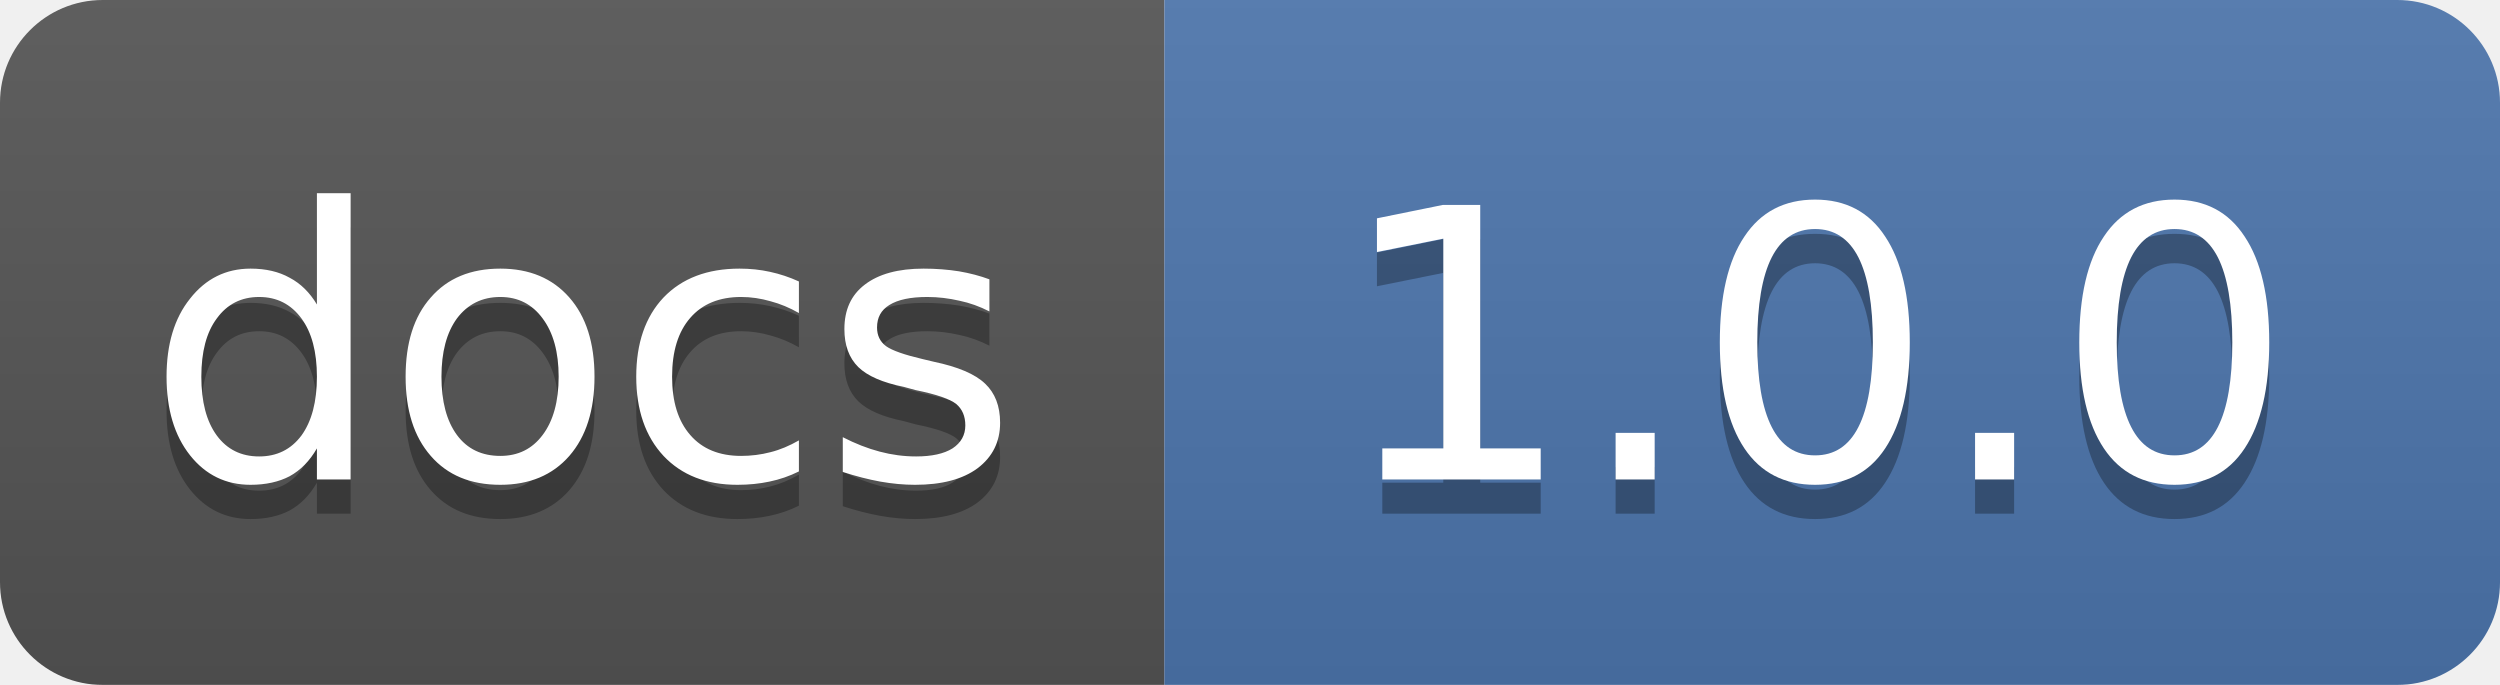
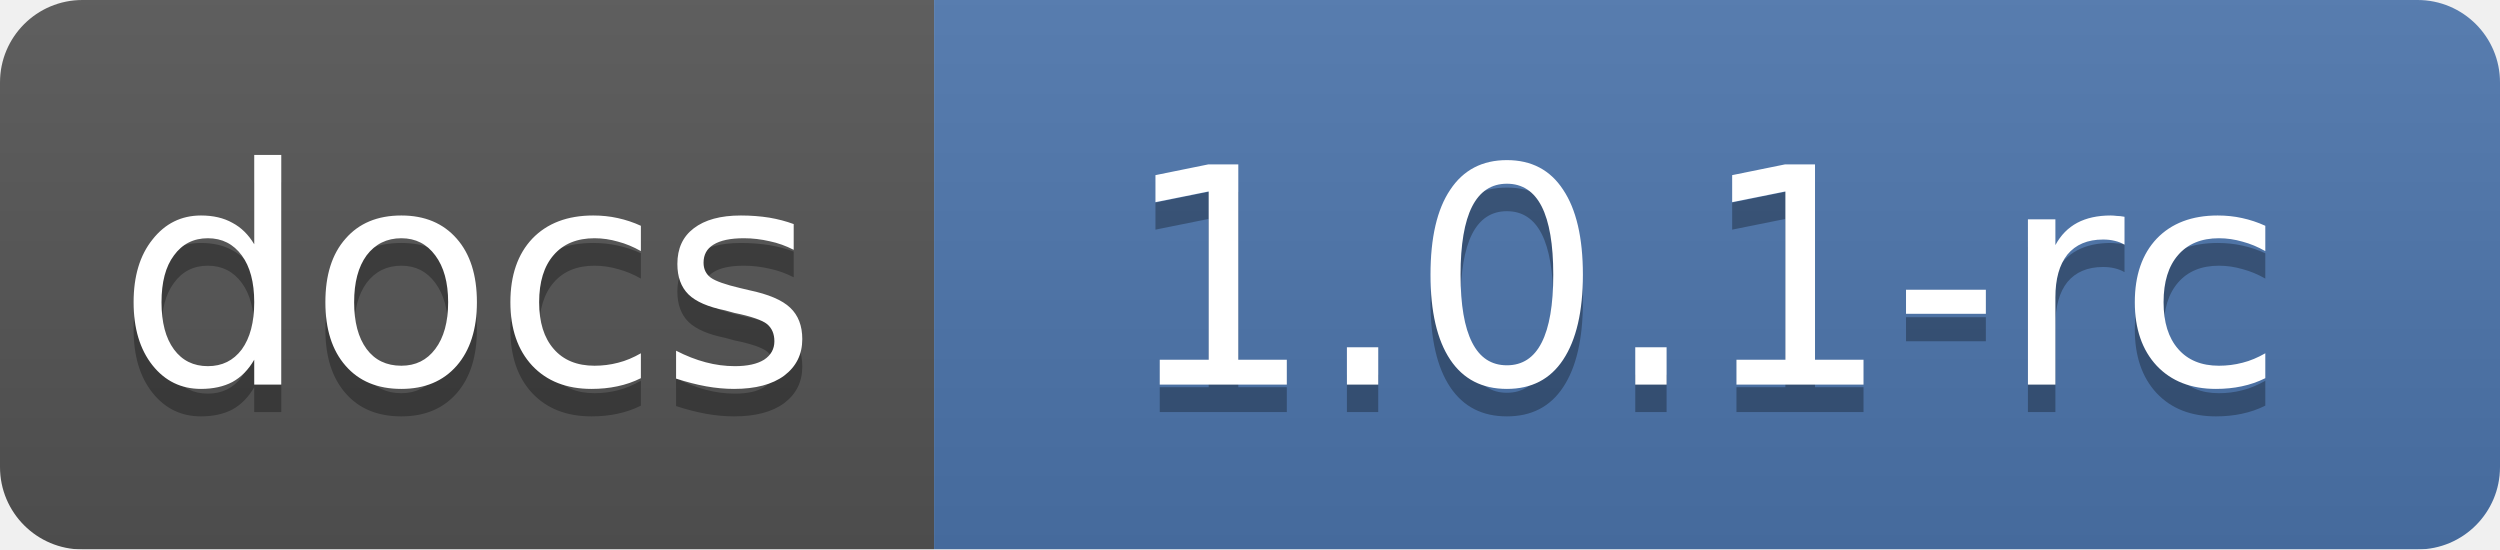
- <svg xmlns="http://www.w3.org/2000/svg" width="73" height="20">
+ <svg xmlns="http://www.w3.org/2000/svg" width="91" height="20">
  <linearGradient id="smooth" x2="0" y2="100%">
    <stop offset="0" stop-color="#bbb" stop-opacity=".1" />
    <stop offset="1" stop-opacity=".1" />
  </linearGradient>
  <mask id="round">
-     <rect width="73" height="20" rx="3" fill="#fff" />
+     <rect width="91" height="20" rx="3" fill="#fff" />
  </mask>
  <g mask="url(#round)">
    <rect width="34" height="20" fill="#555" />
-     <rect x="34" width="39" height="20" fill="#4d76ae" />
-     <rect width="73" height="20" fill="url(#smooth)" />
+     <rect x="34" width="57" height="20" fill="#4d76ae" />
+     <rect width="91" height="20" fill="url(#smooth)" />
  </g>
  <g fill="#fff" text-anchor="middle" font-family="DejaVu Sans,Verdana,Geneva,sans-serif" font-size="11">
    <text x="17" y="15" fill="#010101" fill-opacity=".3">docs</text>
    <text x="17" y="14">docs</text>
-     <text x="53" y="15" fill="#010101" fill-opacity=".3">1.0.0</text>
-     <text x="53" y="14">1.0.0</text>
+     <text x="62" y="15" fill="#010101" fill-opacity=".3">1.0.1-rc</text>
+     <text x="62" y="14">1.0.1-rc</text>
  </g>
</svg>
